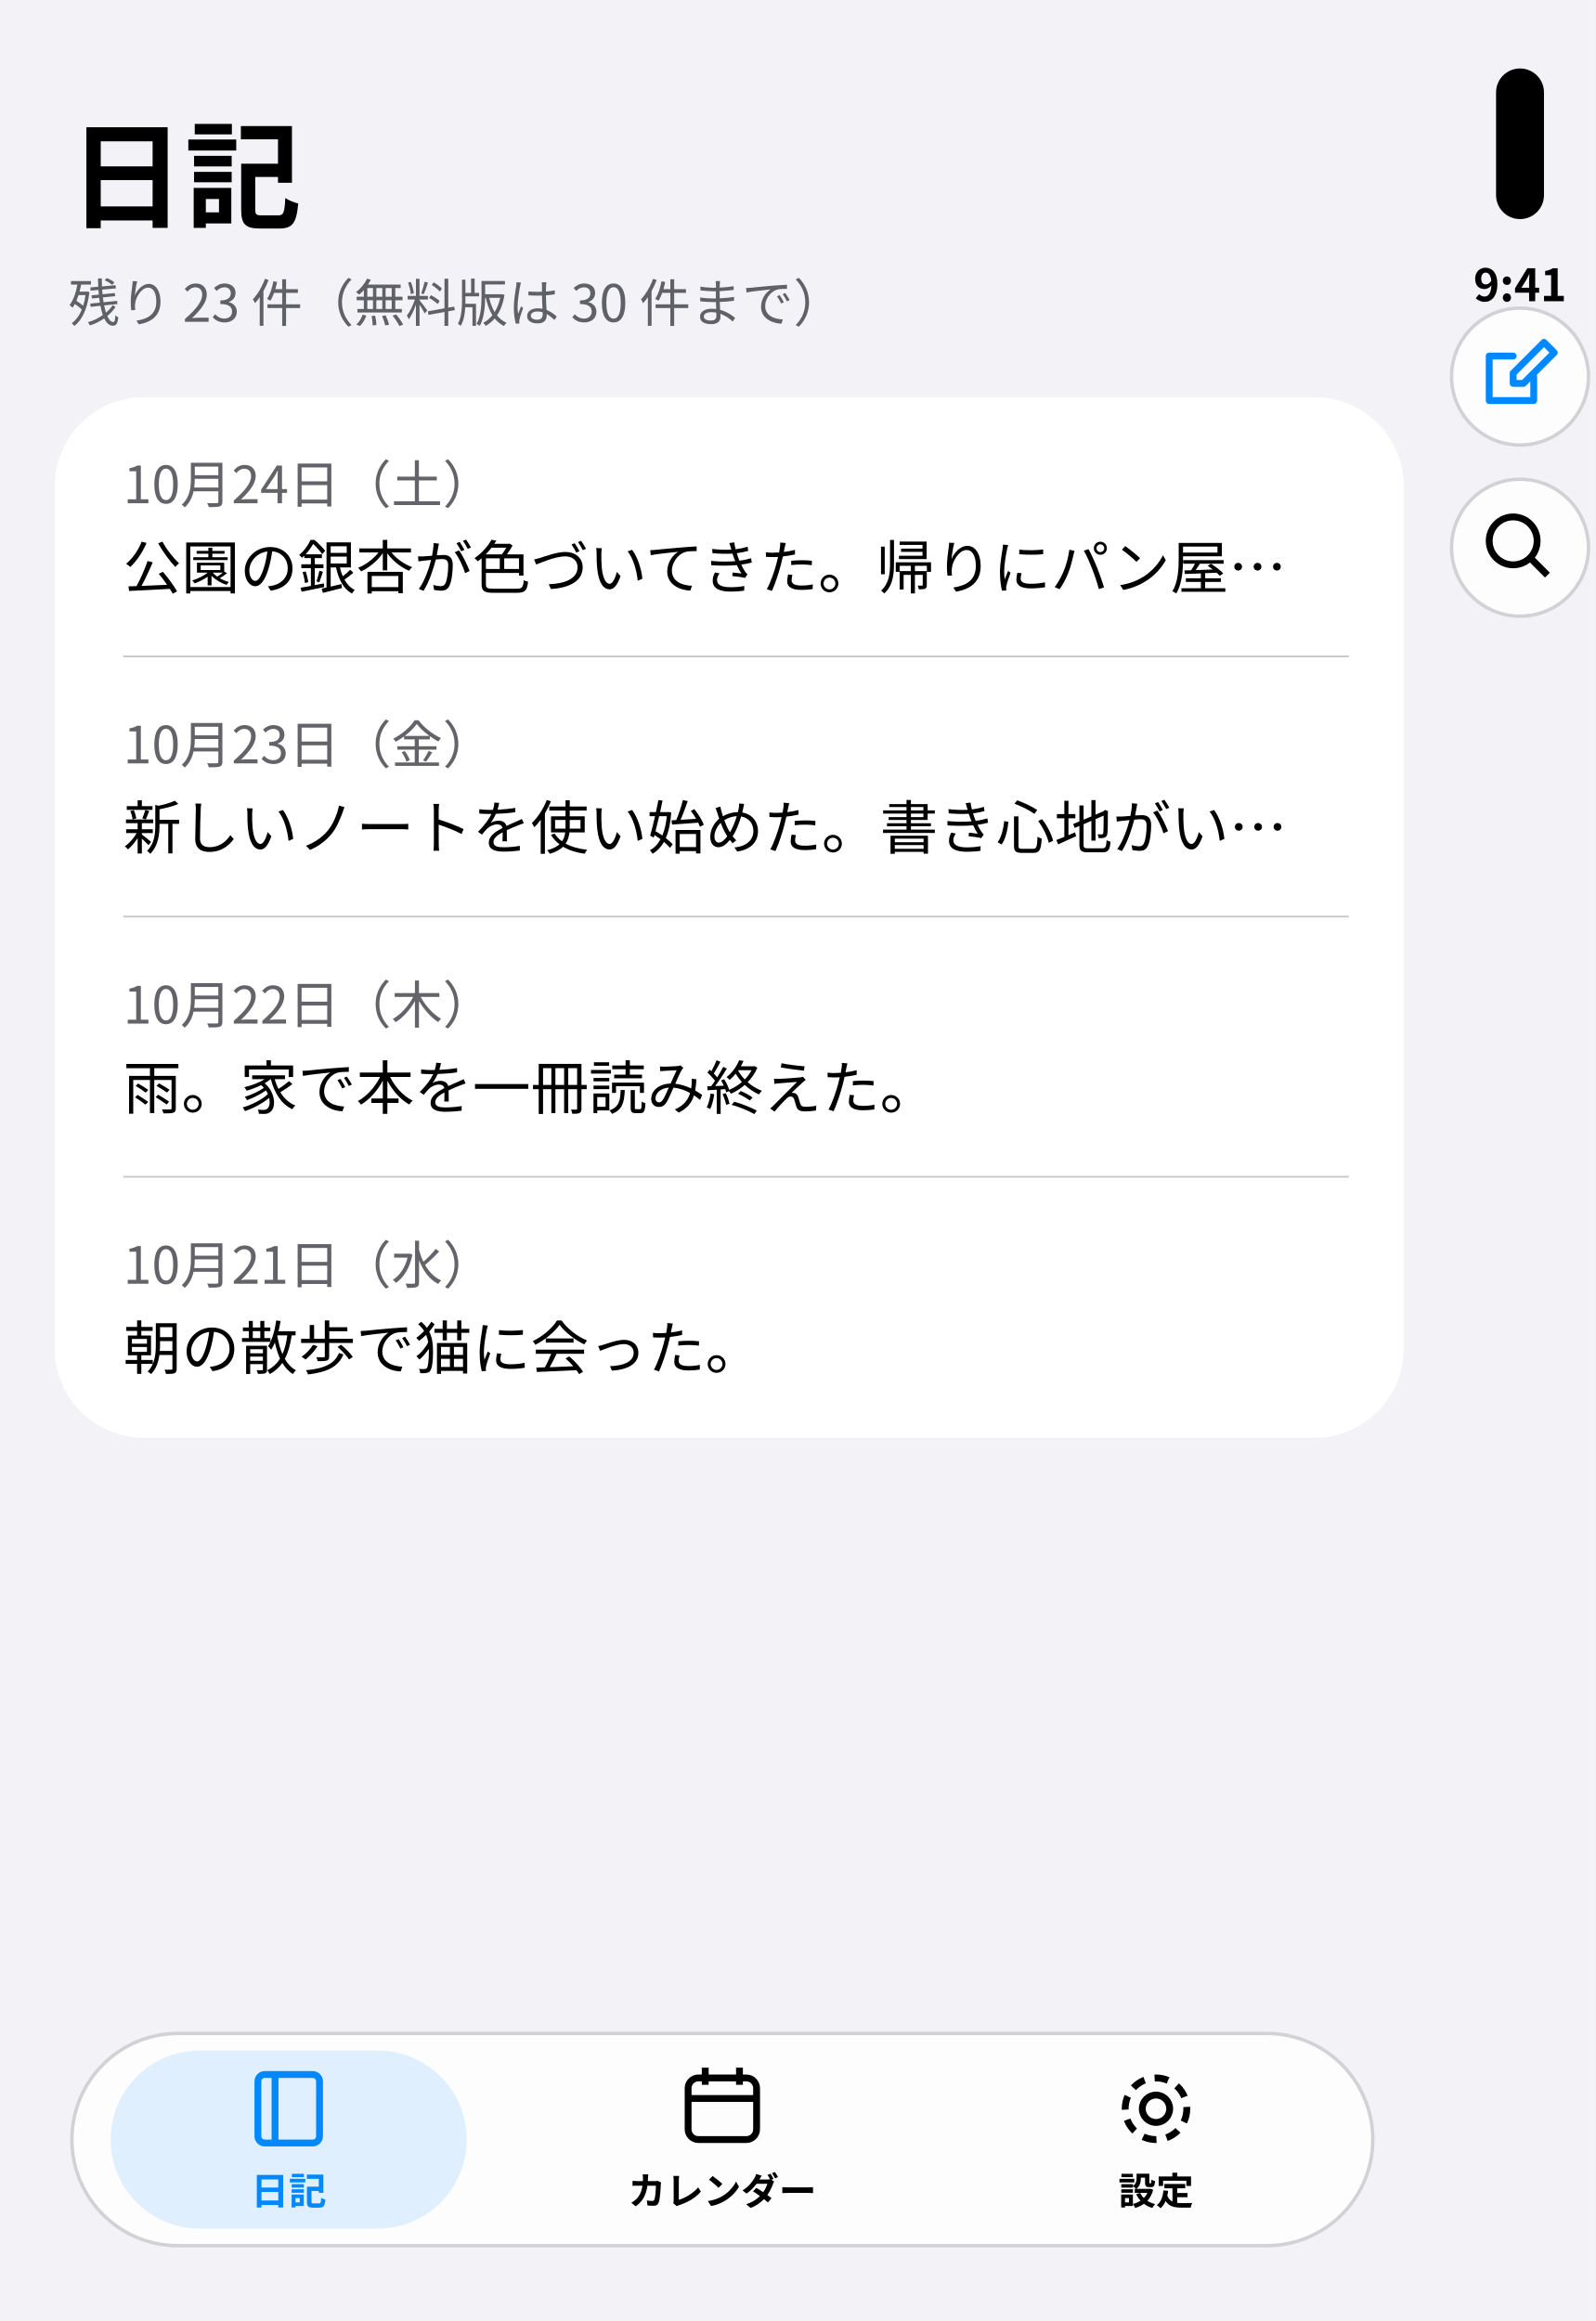
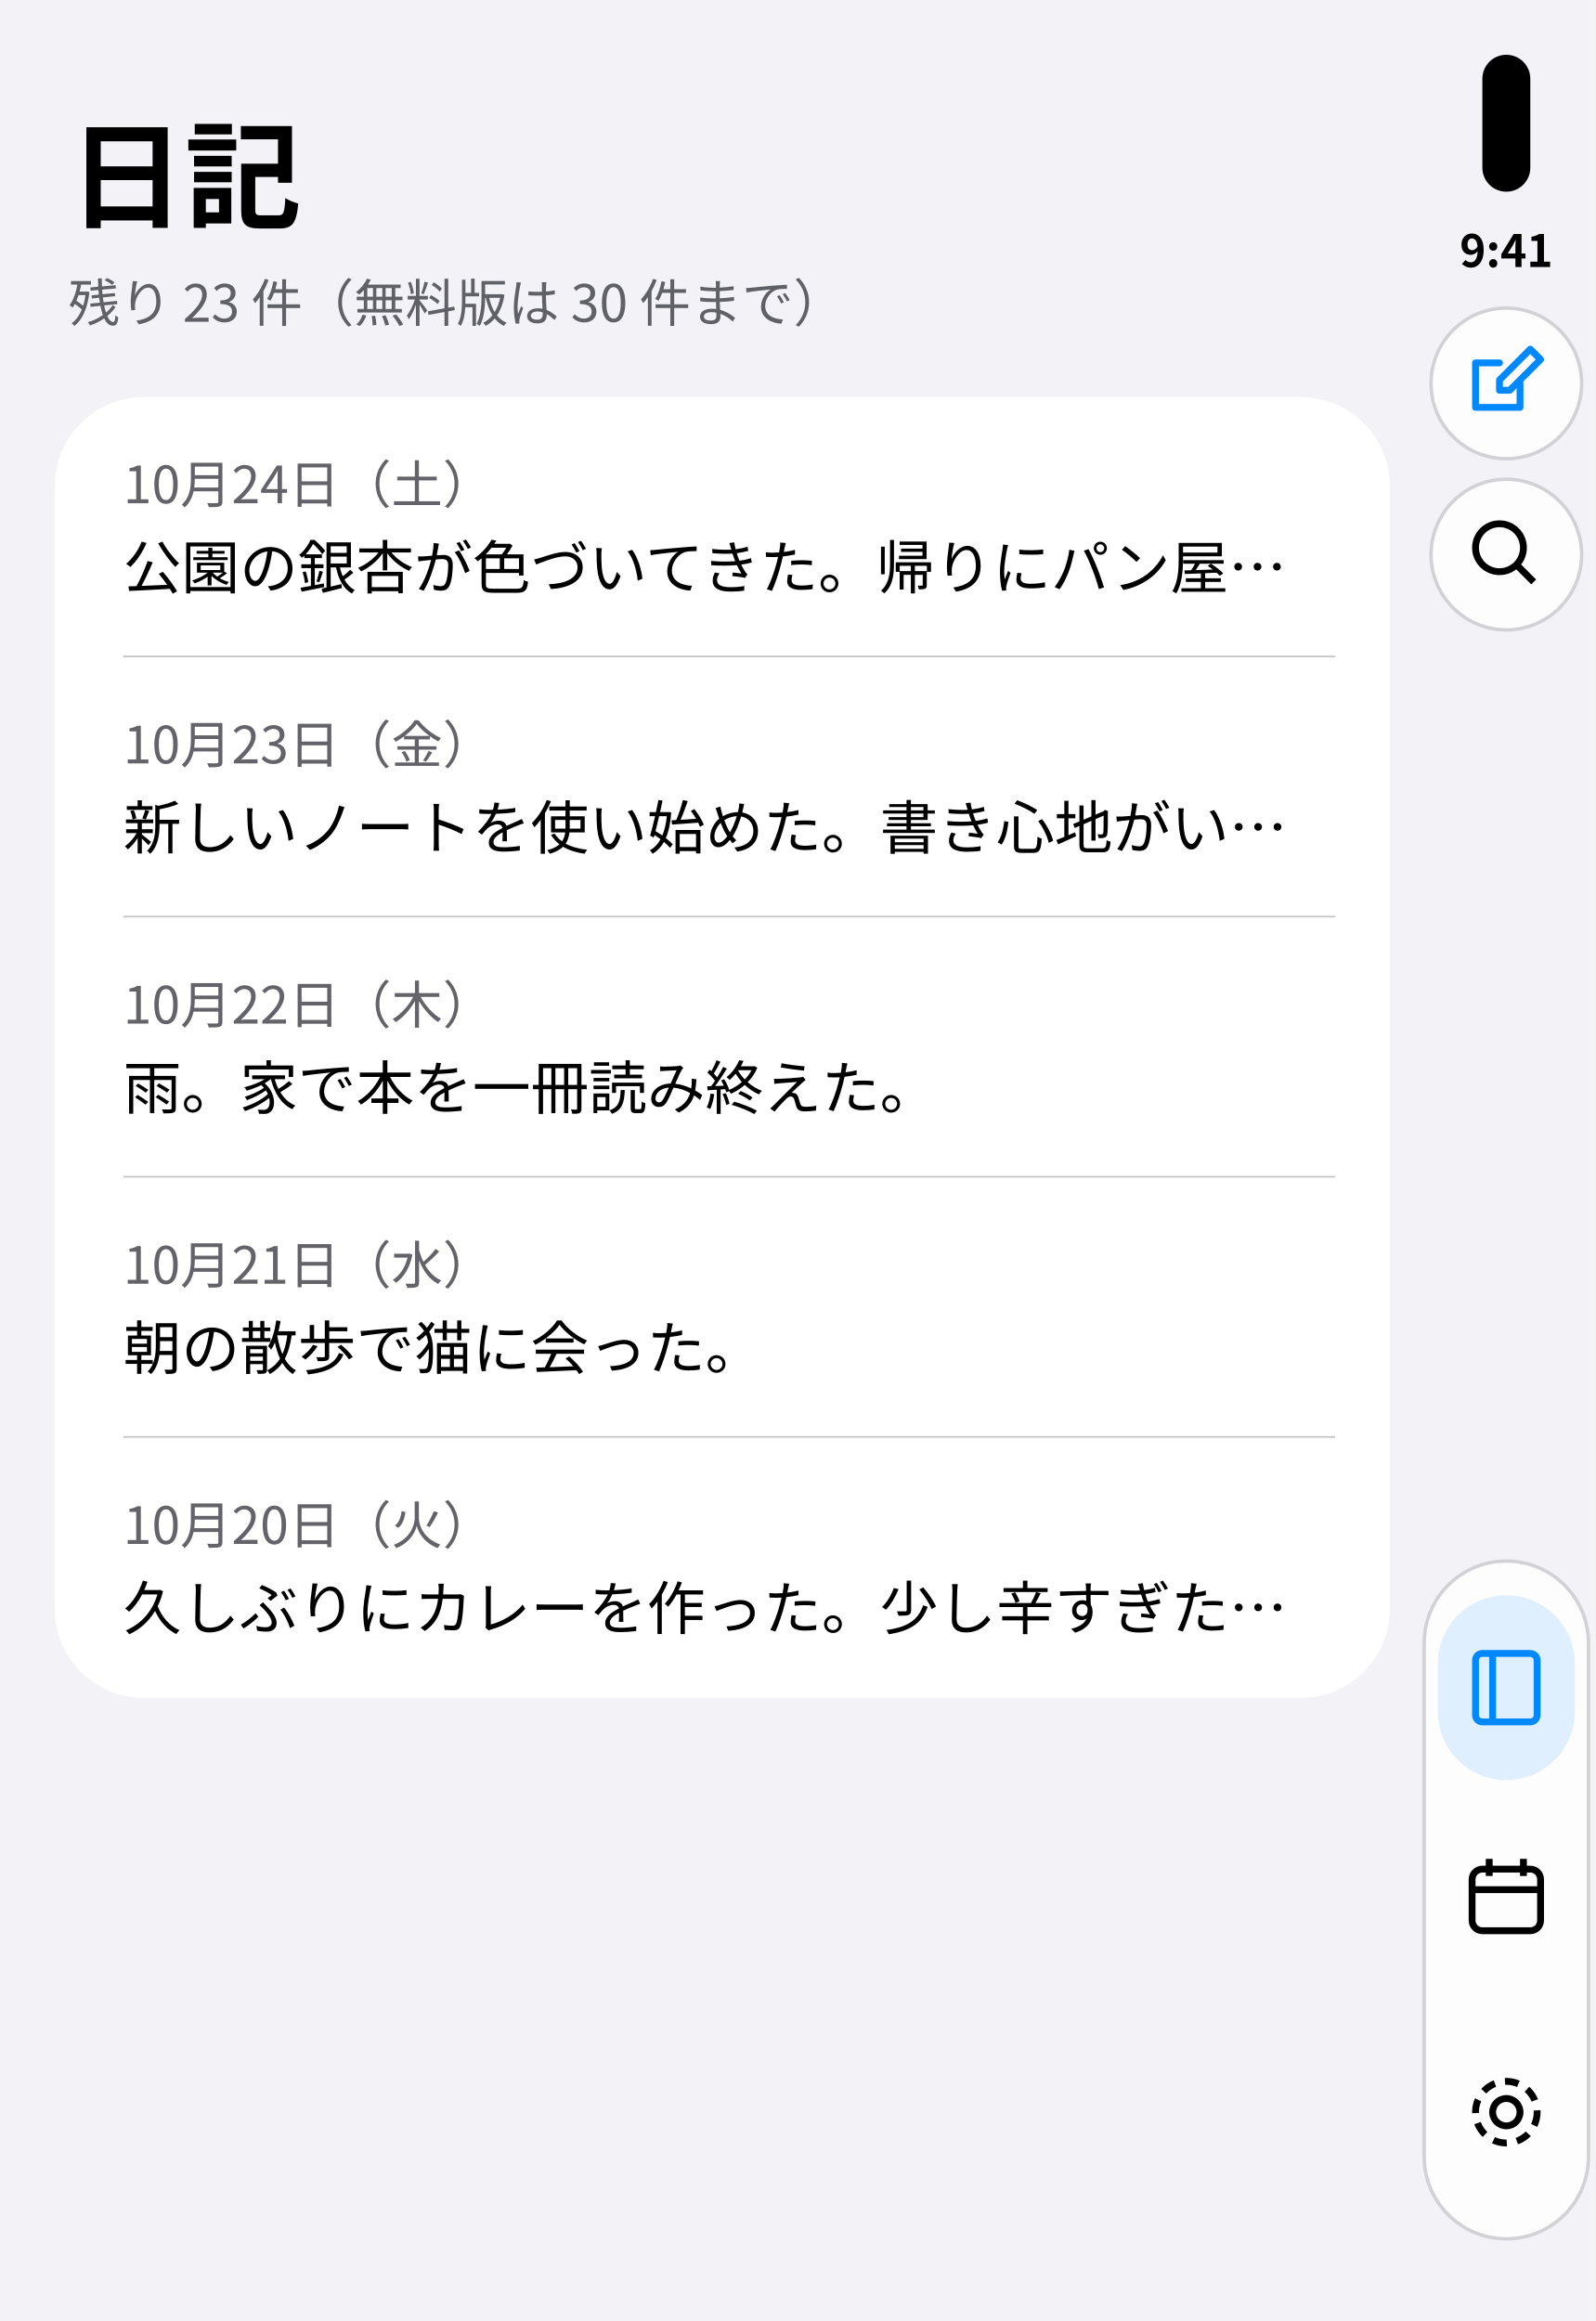
<svg xmlns="http://www.w3.org/2000/svg" width="466" height="678" viewBox="0 0 466 678" data-bg="#F2F2F7">
  <rect width="100%" height="100%" fill="#F2F2F7" />
-   <rect x="437" y="20" width="14" height="44" rx="7" fill="#000" />
-   <text x="444" y="88" font-family="-apple-system, 'SF Pro Text', 'Hiragino Sans', 'Noto Sans JP', 'Noto Sans CJK JP', sans-serif" font-size="13" font-weight="600" fill="#000000" text-anchor="middle">9:41</text>
-   <circle cx="444" cy="110" r="20" fill="#FFFFFF" fill-opacity="0.82" stroke="#D1D1D6" />
-   <g transform="translate(432,98) scale(1.0)" fill="none" stroke="#0088FF" stroke-width="2" stroke-linecap="round" stroke-linejoin="round">
+   <rect x="433" y="16" width="14" height="40" rx="7" fill="#000" />
+   <text x="440" y="78" font-family="-apple-system, 'SF Pro Text', 'Hiragino Sans', 'Noto Sans JP', 'Noto Sans CJK JP', sans-serif" font-size="13" font-weight="600" fill="#000000" text-anchor="middle">9:41</text>
+   <circle cx="440" cy="112" r="22" fill="#FFFFFF" fill-opacity="0.82" stroke="#D1D1D6" />
+   <g transform="translate(428,100) scale(1.0)" fill="none" stroke="#0088FF" stroke-width="2" stroke-linecap="round" stroke-linejoin="round">
    <path d="M3 6h7M3 6v13h13v-7" />
    <path d="M19 2l3 3-9 9h-3v-3z" />
  </g>
-   <circle cx="444" cy="160" r="20" fill="#FFFFFF" fill-opacity="0.82" stroke="#D1D1D6" />
+   <circle cx="440" cy="162" r="22" fill="#FFFFFF" fill-opacity="0.82" stroke="#D1D1D6" />
  <g fill="none" stroke="#000000" stroke-width="2">
-     <circle cx="442" cy="158" r="7" />
-     <path d="M447 163l5 5" />
+     <circle cx="438" cy="160" r="7" />
+     <path d="M443 165l5 5" />
+   </g>
+   <rect x="416" y="456" width="48" height="198" rx="24" fill="#FFFFFF" fill-opacity="0.82" stroke="#D1D1D6" />
+   <rect x="420" y="466" width="40" height="54" rx="20" fill="#0088FF" fill-opacity="0.12" />
+   <g fill="none" stroke="#0088FF" stroke-width="2">
+     <rect x="431" y="483" width="18" height="20" rx="2" />
+     <path d="M436 483v20" />
+   </g>
+   <g fill="none" stroke="#000000" stroke-width="2">
+     <rect x="430" y="546" width="20" height="18" rx="3" />
+     <path d="M430 552h20M435 543v5M445 543v5" />
+   </g>
+   <g fill="none" stroke="#000000" stroke-width="2">
+     <circle cx="440" cy="617" r="4" />
+     <circle cx="440" cy="617" r="9" stroke-dasharray="4 3" />
  </g>
  <text x="20" y="64" font-family="-apple-system, 'SF Pro Text', 'Hiragino Sans', 'Noto Sans JP', 'Noto Sans CJK JP', sans-serif" font-size="34" font-weight="700" fill="#000000" text-anchor="start">日記</text>
  <text x="20" y="94" font-family="-apple-system, 'SF Pro Text', 'Hiragino Sans', 'Noto Sans JP', 'Noto Sans CJK JP', sans-serif" font-size="15" font-weight="400" fill="#3C3C43" text-anchor="start" opacity="0.8">残り 23 件（無料版は 30 件まで）</text>
-   <rect x="16" y="116" width="394" height="304" rx="26" fill="#FFFFFF" />
+   <rect x="16" y="116" width="390" height="380" rx="26" fill="#FFFFFF" />
  <text x="36" y="147" font-family="-apple-system, 'SF Pro Text', 'Hiragino Sans', 'Noto Sans JP', 'Noto Sans CJK JP', sans-serif" font-size="15" font-weight="400" fill="#3C3C43" text-anchor="start" opacity="0.8" data-bg="#FFFFFF">10月24日（土）</text>
  <text x="36" y="172" font-family="-apple-system, 'SF Pro Text', 'Hiragino Sans', 'Noto Sans JP', 'Noto Sans CJK JP', sans-serif" font-size="17" font-weight="400" fill="#000000" text-anchor="start" data-bg="#FFFFFF">公園の銀杏が色づいてきた。帰りにパン屋…</text>
-   <rect x="36" y="191.5" width="358" height="0.5" fill="#C6C6C8" />
+   <rect x="36" y="191.5" width="354" height="0.5" fill="#C6C6C8" />
  <text x="36" y="223" font-family="-apple-system, 'SF Pro Text', 'Hiragino Sans', 'Noto Sans JP', 'Noto Sans CJK JP', sans-serif" font-size="15" font-weight="400" fill="#3C3C43" text-anchor="start" opacity="0.8" data-bg="#FFFFFF">10月23日（金）</text>
  <text x="36" y="248" font-family="-apple-system, 'SF Pro Text', 'Hiragino Sans', 'Noto Sans JP', 'Noto Sans CJK JP', sans-serif" font-size="17" font-weight="400" fill="#000000" text-anchor="start" data-bg="#FFFFFF">新しいノートを使い始めた。書き心地がい…</text>
-   <rect x="36" y="267.5" width="358" height="0.5" fill="#C6C6C8" />
+   <rect x="36" y="267.5" width="354" height="0.5" fill="#C6C6C8" />
  <text x="36" y="299" font-family="-apple-system, 'SF Pro Text', 'Hiragino Sans', 'Noto Sans JP', 'Noto Sans CJK JP', sans-serif" font-size="15" font-weight="400" fill="#3C3C43" text-anchor="start" opacity="0.8" data-bg="#FFFFFF">10月22日（木）</text>
  <text x="36" y="324" font-family="-apple-system, 'SF Pro Text', 'Hiragino Sans', 'Noto Sans JP', 'Noto Sans CJK JP', sans-serif" font-size="17" font-weight="400" fill="#000000" text-anchor="start" data-bg="#FFFFFF">雨。家で本を一冊読み終えた。</text>
-   <rect x="36" y="343.5" width="358" height="0.5" fill="#C6C6C8" />
+   <rect x="36" y="343.5" width="354" height="0.5" fill="#C6C6C8" />
  <text x="36" y="375" font-family="-apple-system, 'SF Pro Text', 'Hiragino Sans', 'Noto Sans JP', 'Noto Sans CJK JP', sans-serif" font-size="15" font-weight="400" fill="#3C3C43" text-anchor="start" opacity="0.8" data-bg="#FFFFFF">10月21日（水）</text>
  <text x="36" y="400" font-family="-apple-system, 'SF Pro Text', 'Hiragino Sans', 'Noto Sans JP', 'Noto Sans CJK JP', sans-serif" font-size="17" font-weight="400" fill="#000000" text-anchor="start" data-bg="#FFFFFF">朝の散歩で猫に会った。</text>
-   <rect x="21" y="594" width="380" height="62" rx="31" fill="#FFFFFF" fill-opacity="0.82" stroke="#D1D1D6" />
-   <rect x="32.333" y="599" width="104" height="52" rx="26" fill="#0088FF" fill-opacity="0.12" />
-   <g fill="none" stroke="#0088FF" stroke-width="2">
-     <rect x="75.333" y="606" width="18" height="20" rx="2" />
-     <path d="M80.333 606v20" />
-   </g>
-   <text x="84.333" y="644" font-family="-apple-system, 'SF Pro Text', 'Hiragino Sans', 'Noto Sans JP', 'Noto Sans CJK JP', sans-serif" font-size="11" font-weight="600" fill="#0088FF" text-anchor="middle" data-bg="#FFFFFF">日記</text>
-   <g fill="none" stroke="#000000" stroke-width="2">
-     <rect x="201.0" y="607" width="20" height="18" rx="3" />
-     <path d="M201.0 613h20M206.0 604v5M216.0 604v5" />
-   </g>
-   <text x="211.0" y="644" font-family="-apple-system, 'SF Pro Text', 'Hiragino Sans', 'Noto Sans JP', 'Noto Sans CJK JP', sans-serif" font-size="11" font-weight="600" fill="#000000" text-anchor="middle" data-bg="#FFFFFF">カレンダー</text>
-   <g fill="none" stroke="#000000" stroke-width="2">
-     <circle cx="337.667" cy="616" r="4" />
-     <circle cx="337.667" cy="616" r="9" stroke-dasharray="4 3" />
-   </g>
-   <text x="337.667" y="644" font-family="-apple-system, 'SF Pro Text', 'Hiragino Sans', 'Noto Sans JP', 'Noto Sans CJK JP', sans-serif" font-size="11" font-weight="600" fill="#000000" text-anchor="middle" data-bg="#FFFFFF">設定</text>
+   <rect x="36" y="419.5" width="354" height="0.5" fill="#C6C6C8" />
+   <text x="36" y="451" font-family="-apple-system, 'SF Pro Text', 'Hiragino Sans', 'Noto Sans JP', 'Noto Sans CJK JP', sans-serif" font-size="15" font-weight="400" fill="#3C3C43" text-anchor="start" opacity="0.8" data-bg="#FFFFFF">10月20日（火）</text>
+   <text x="36" y="476" font-family="-apple-system, 'SF Pro Text', 'Hiragino Sans', 'Noto Sans JP', 'Noto Sans CJK JP', sans-serif" font-size="17" font-weight="400" fill="#000000" text-anchor="start" data-bg="#FFFFFF">久しぶりにカレーを作った。少し辛すぎた…</text>
</svg>
